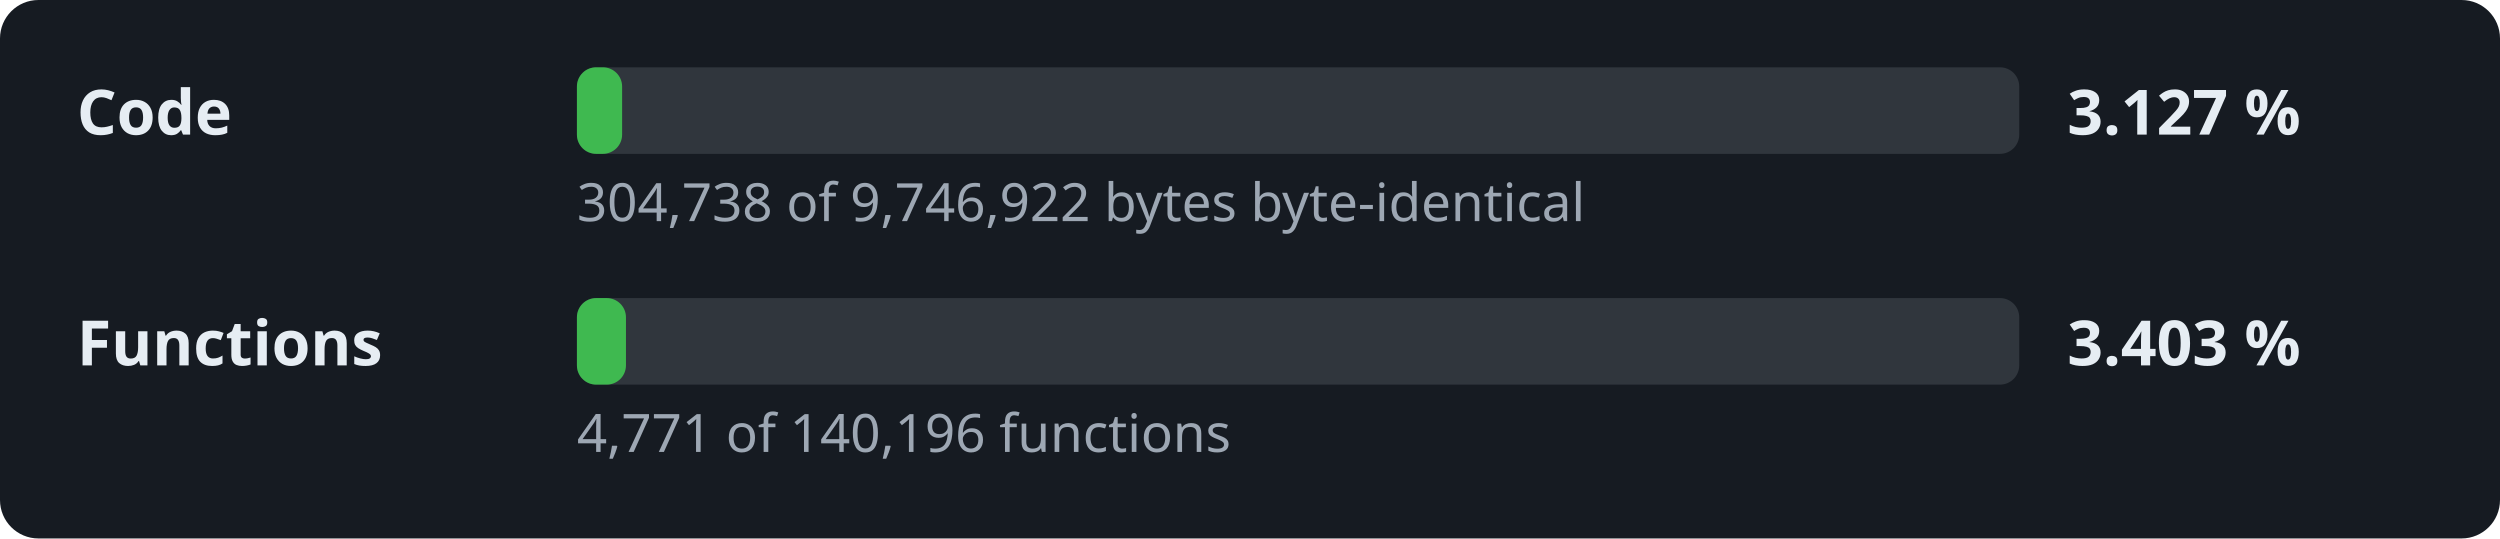
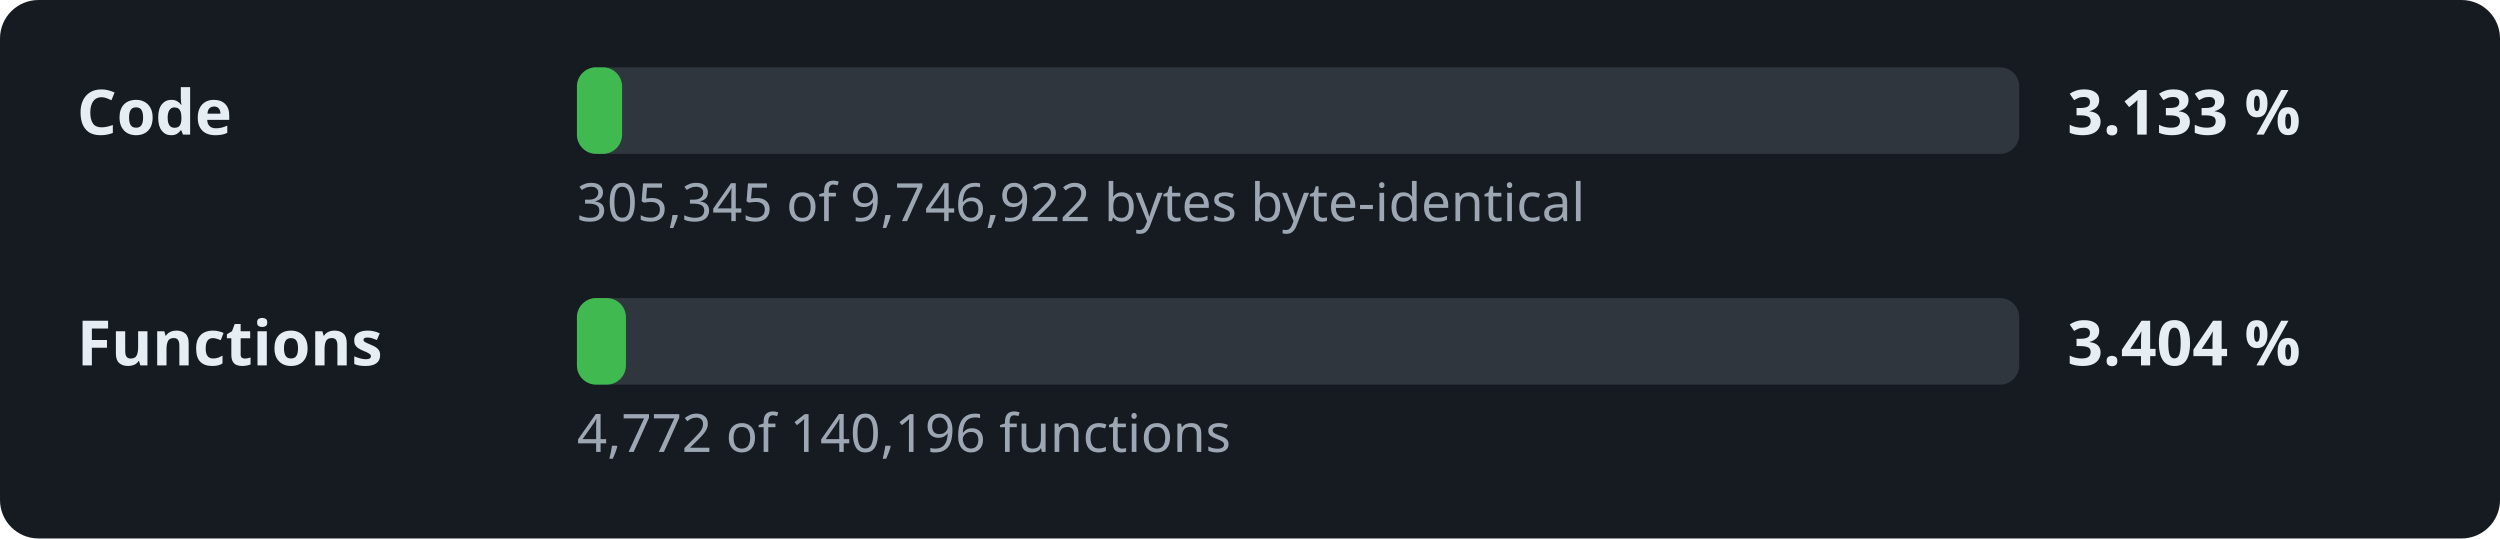
- <svg xmlns="http://www.w3.org/2000/svg" width="520" height="112" viewBox="0 0 520 112" role="img" aria-label="Decompilation progress: 3.127 % of the code">
+ <svg xmlns="http://www.w3.org/2000/svg" width="520" height="112" viewBox="0 0 520 112" role="img" aria-label="Decompilation progress: 3.133 % of the code">
  <style>.l,.v{font:600 13px sans-serif;fill:#e6edf3}.d{font:11px sans-serif;fill:#9da7b3}.t{fill:#30363d}.f{fill:#3fb950}</style>
  <rect width="520" height="112" rx="8" fill="#161b22" />
  <text x="16" y="28" class="l">Code</text>
  <rect x="120" y="14" width="300" height="18" rx="4" class="t" />
  <rect x="120" y="14" width="9.4" height="18" rx="4" class="f" />
-   <text x="430" y="28" class="v">3.127 %</text>
-   <text x="120" y="46" class="d">304,738 of 9,746,922 bytes byte-identical</text>
+   <text x="430" y="28" class="v">3.133 %</text>
+   <text x="120" y="46" class="d">305,345 of 9,746,922 bytes byte-identical</text>
  <text x="16" y="76" class="l">Functions</text>
  <rect x="120" y="62" width="300" height="18" rx="4" class="t" />
  <rect x="120" y="62" width="10.2" height="18" rx="4" class="f" />
-   <text x="430" y="76" class="v">3.403 %</text>
-   <text x="120" y="94" class="d">4,771 of 140,196 functions</text>
+   <text x="430" y="76" class="v">3.404 %</text>
+   <text x="120" y="94" class="d">4,772 of 140,196 functions</text>
</svg>
